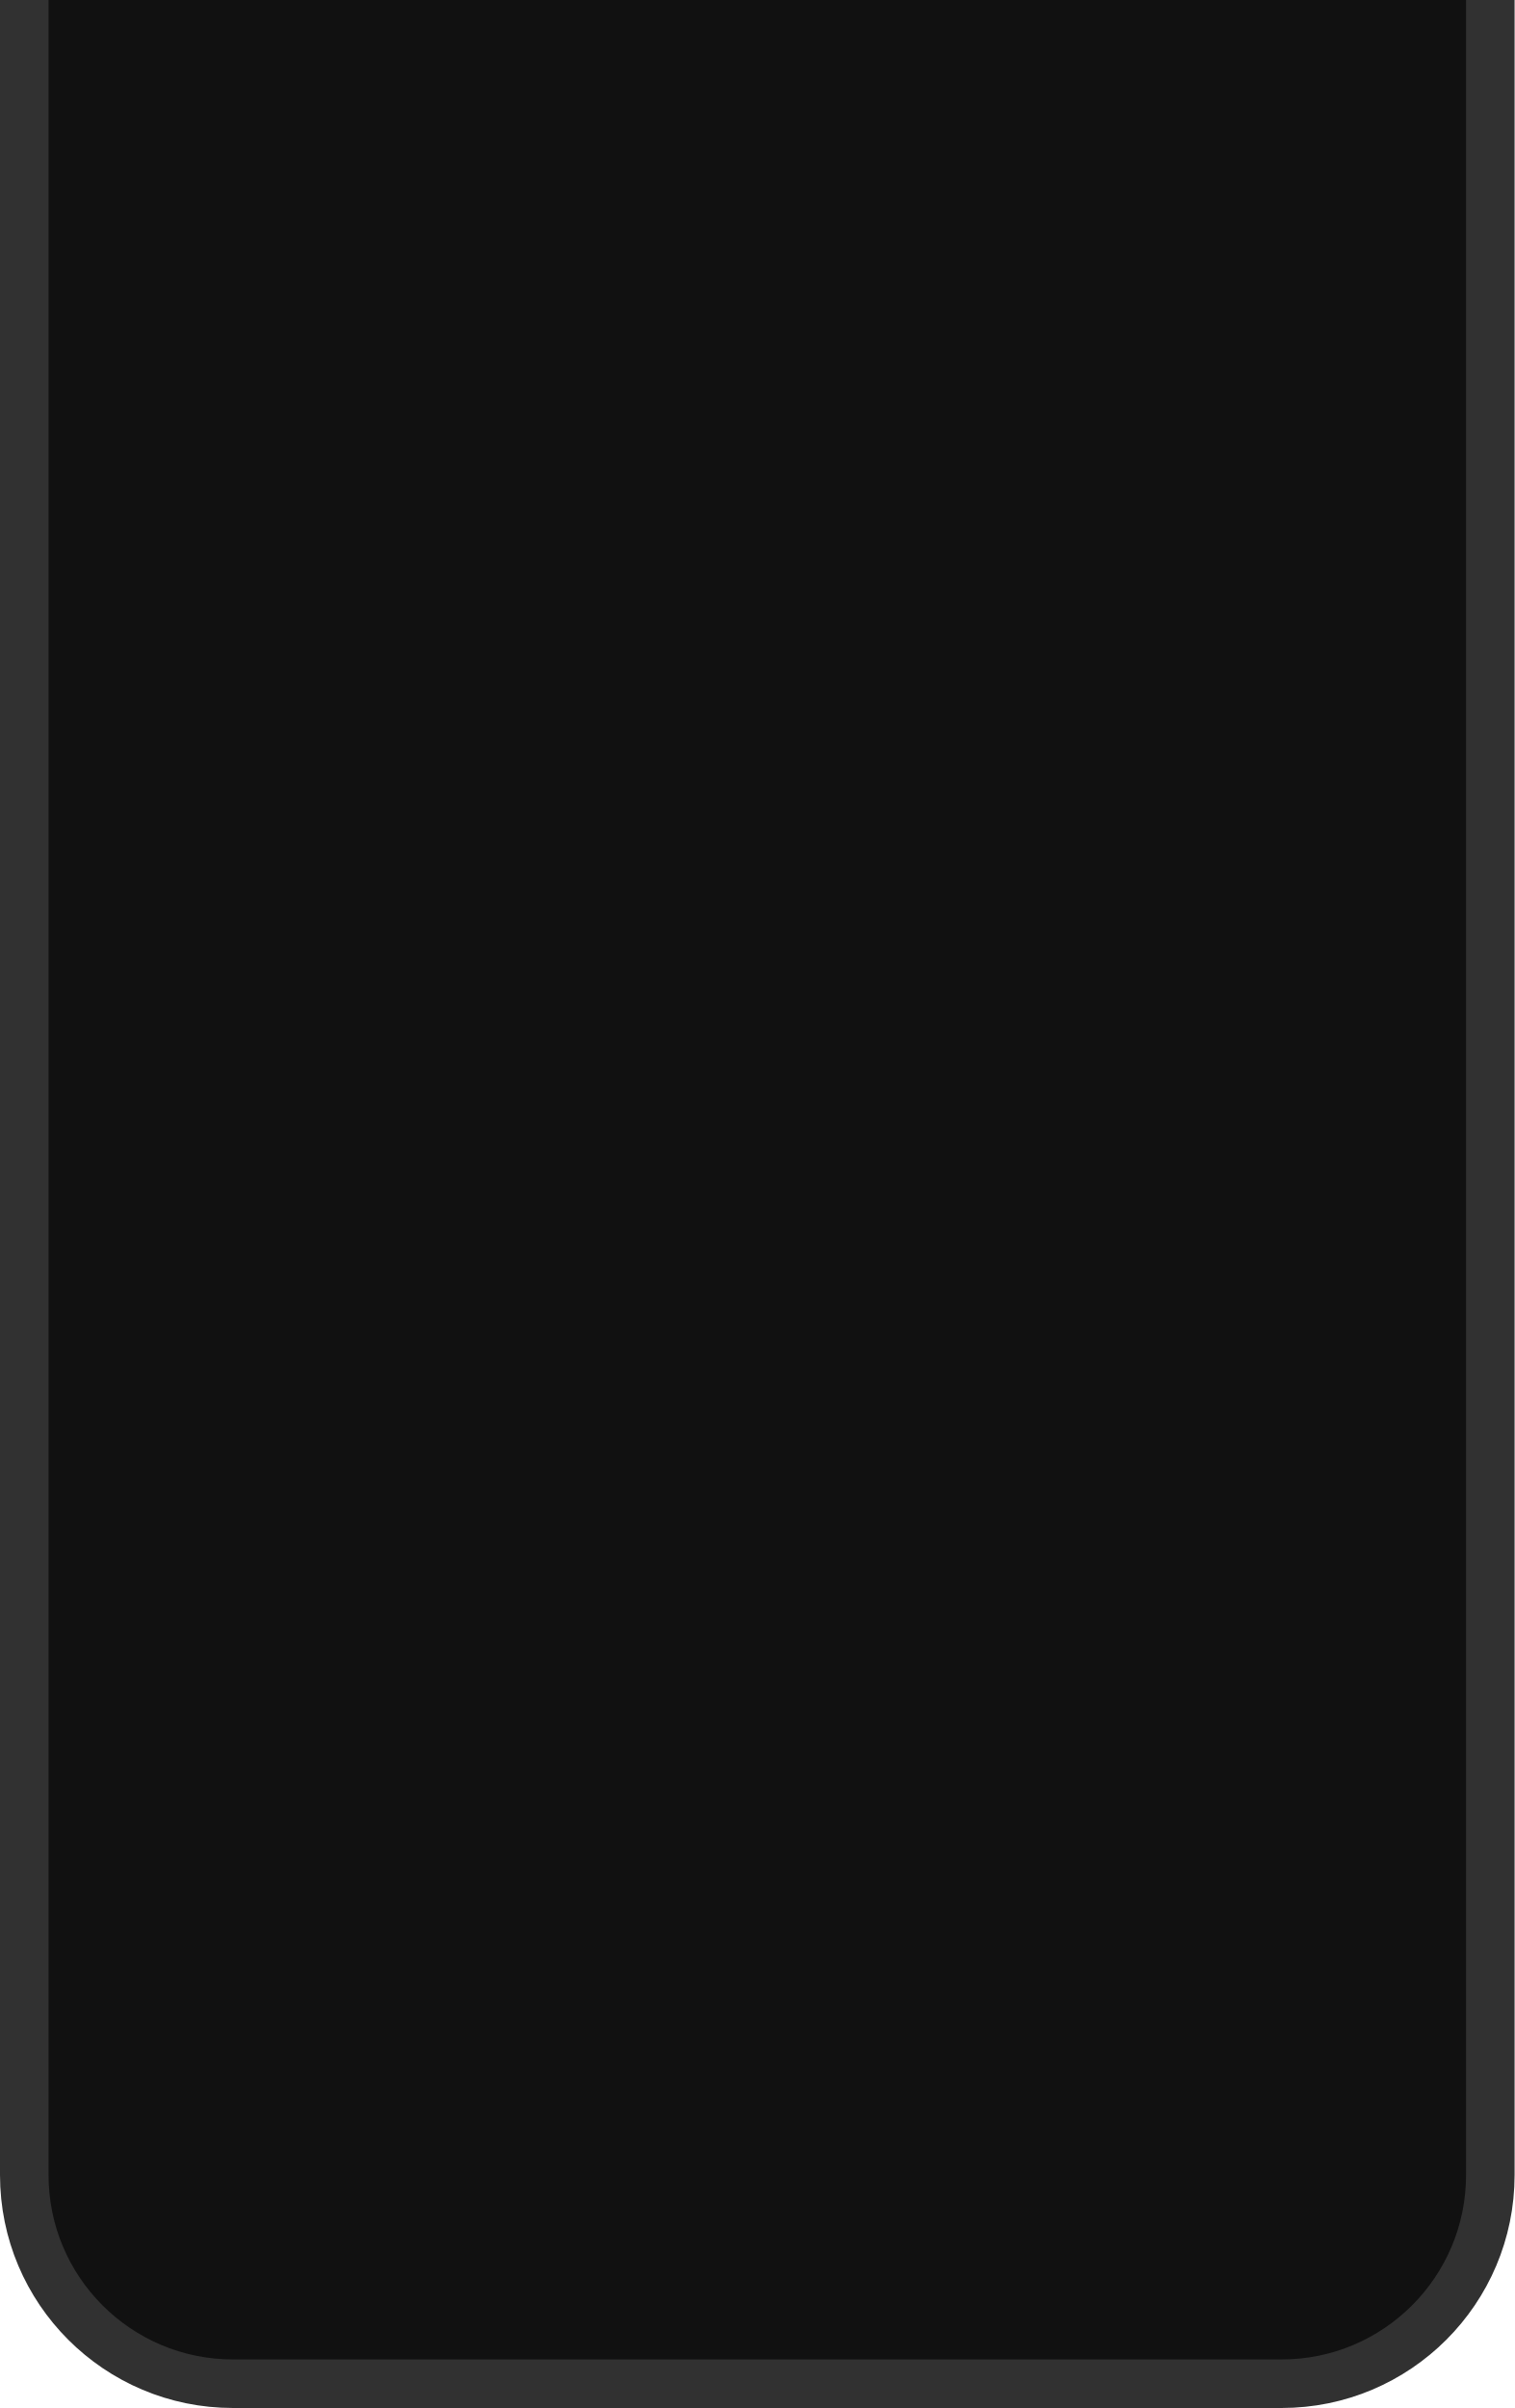
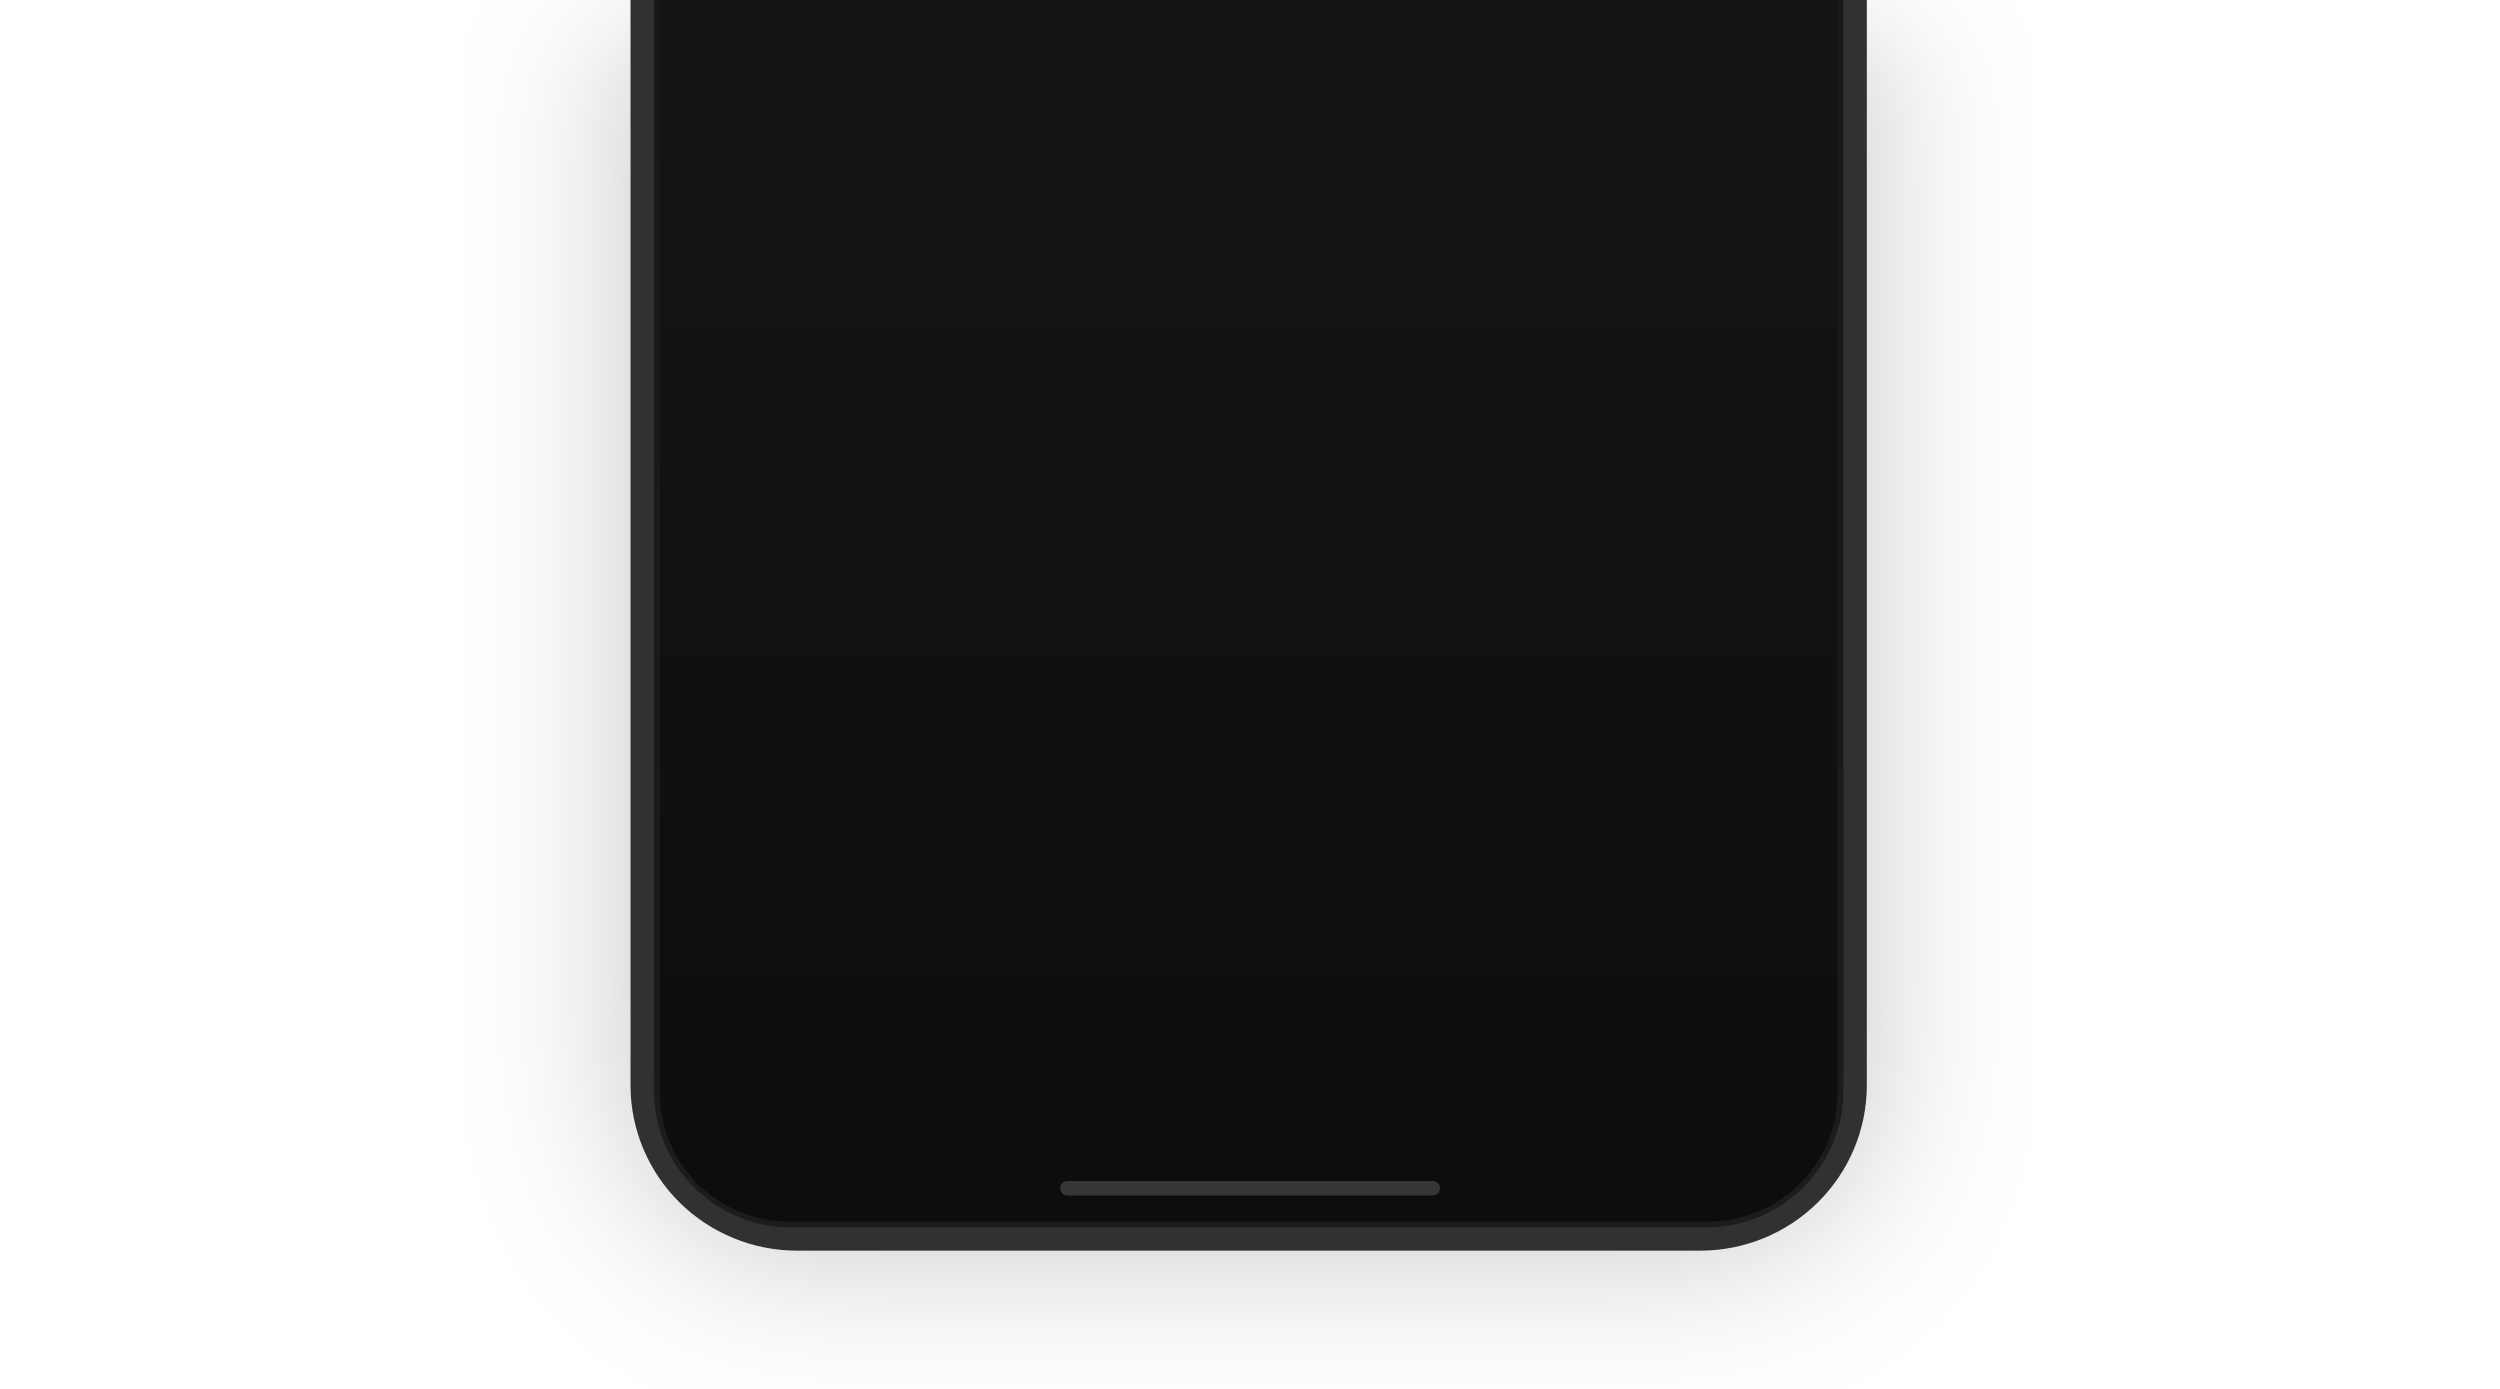
- <svg xmlns="http://www.w3.org/2000/svg" viewBox="0 0 312 496" fill="none">
-   <path d="M5 -7H307V448C307 471.748 287.748 491 264 491H48C24.252 491 5 471.748 5 448V-7Z" fill="#111111" stroke="#313131" stroke-width="10" />
+ <svg xmlns="http://www.w3.org/2000/svg" width="1919" height="1066" viewBox="0 0 1919 1066" fill="none">
+   <mask id="mask0" mask-type="alpha" maskUnits="userSpaceOnUse" x="0" y="0" width="1919" height="1066">
+     <rect width="1919" height="1066" fill="#1A0739" />
+   </mask>
+   <g mask="url(#mask0)">
+     <g filter="url(#filter0_d)">
+       <path d="M611.862 -955.308H1305.09C1339 -955.308 1371.53 -941.934 1395.51 -918.127C1419.49 -894.32 1432.97 -862.032 1432.97 -828.364V833.056C1432.97 849.727 1429.66 866.234 1423.23 881.635C1416.81 897.037 1407.39 911.031 1395.51 922.819C1383.64 934.607 1369.54 943.958 1354.03 950.337C1338.51 956.717 1321.88 960 1305.09 960H611.862C595.069 960 578.441 956.717 562.926 950.337C547.411 943.958 533.314 934.607 521.44 922.819C509.565 911.031 500.146 897.037 493.72 881.635C487.293 866.234 483.986 849.727 483.986 833.056V-828.364C483.986 -862.032 497.458 -894.32 521.44 -918.127C545.421 -941.934 577.947 -955.308 611.862 -955.308Z" fill="url(#paint0_linear)" />
+     </g>
+     <path d="M607.368 -937.488H1309.57C1337.54 -937.488 1364.36 -926.46 1384.13 -906.83C1403.9 -887.2 1415.01 -860.575 1415.01 -832.814V837.515C1415.01 865.276 1403.9 891.9 1384.13 911.531C1364.36 931.161 1337.54 942.189 1309.57 942.189H607.368C579.403 942.189 552.584 931.161 532.809 911.531C513.035 891.9 501.926 865.276 501.926 837.515V-832.814C501.926 -860.575 513.035 -887.2 532.809 -906.83C552.584 -926.46 579.403 -937.488 607.368 -937.488Z" fill="url(#paint1_linear)" />
+     <path d="M606.123 -933.04H1310.83C1337.21 -933.108 1362.53 -922.773 1381.22 -904.308C1399.92 -885.843 1410.46 -860.761 1410.53 -834.579V839.26C1410.46 865.441 1399.92 890.523 1381.22 908.988C1362.53 927.453 1337.21 937.788 1310.83 937.72H606.123C593.064 937.754 580.126 935.234 568.048 930.305C555.97 925.375 544.989 918.131 535.73 908.989C526.472 899.846 519.119 888.982 514.09 877.018C509.061 865.054 506.455 852.223 506.421 839.26V-834.579C506.455 -847.543 509.061 -860.373 514.09 -872.338C519.119 -884.302 526.472 -895.165 535.73 -904.308C544.989 -913.451 555.97 -920.694 568.048 -925.624C580.126 -930.554 593.064 -933.074 606.123 -933.04Z" fill="url(#paint2_linear)" />
+     <path d="M819.381 906.539H1099.82C1101.31 906.539 1102.73 907.126 1103.79 908.17C1104.84 909.214 1105.43 910.63 1105.43 912.107C1105.43 913.583 1104.84 914.999 1103.79 916.043C1102.73 917.088 1101.31 917.674 1099.82 917.674H819.381C817.894 917.674 816.468 917.088 815.416 916.043C814.364 914.999 813.773 913.583 813.773 912.107C813.773 910.63 814.364 909.214 815.416 908.17C816.468 907.126 817.894 906.539 819.381 906.539V906.539Z" fill="#363636" />
+   </g>
+   <defs>
+     <filter id="filter0_d" x="354.648" y="-1084.65" width="1207.66" height="2173.98" filterUnits="userSpaceOnUse" color-interpolation-filters="sRGB">
+       <feFlood flood-opacity="0" result="BackgroundImageFix" />
+       <feColorMatrix in="SourceAlpha" type="matrix" values="0 0 0 0 0 0 0 0 0 0 0 0 0 0 0 0 0 0 127 0" />
+       <feOffset />
+       <feGaussianBlur stdDeviation="64.669" />
+       <feColorMatrix type="matrix" values="0 0 0 0 0 0 0 0 0 0 0 0 0 0 0 0 0 0 0.22 0" />
+       <feBlend mode="normal" in2="BackgroundImageFix" result="effect1_dropShadow" />
+       <feBlend mode="normal" in="SourceGraphic" in2="effect1_dropShadow" result="shape" />
+     </filter>
+     <linearGradient id="paint0_linear" x1="958.476" y1="-955.308" x2="958.476" y2="960" gradientUnits="userSpaceOnUse">
+       <stop stop-color="#008AFC" />
+       <stop offset="0" stop-color="#313131" />
+     </linearGradient>
+     <linearGradient id="paint1_linear" x1="958.47" y1="-937.488" x2="958.47" y2="942.189" gradientUnits="userSpaceOnUse">
+       <stop stop-color="#141414" />
+       <stop offset="1" stop-color="#1C1C1C" />
+     </linearGradient>
+     <linearGradient id="paint2_linear" x1="958.477" y1="-933.04" x2="958.477" y2="937.721" gradientUnits="userSpaceOnUse">
+       <stop stop-color="#1C1C1C" />
+       <stop offset="1" stop-color="#0D0D0D" />
+     </linearGradient>
+   </defs>
</svg>
